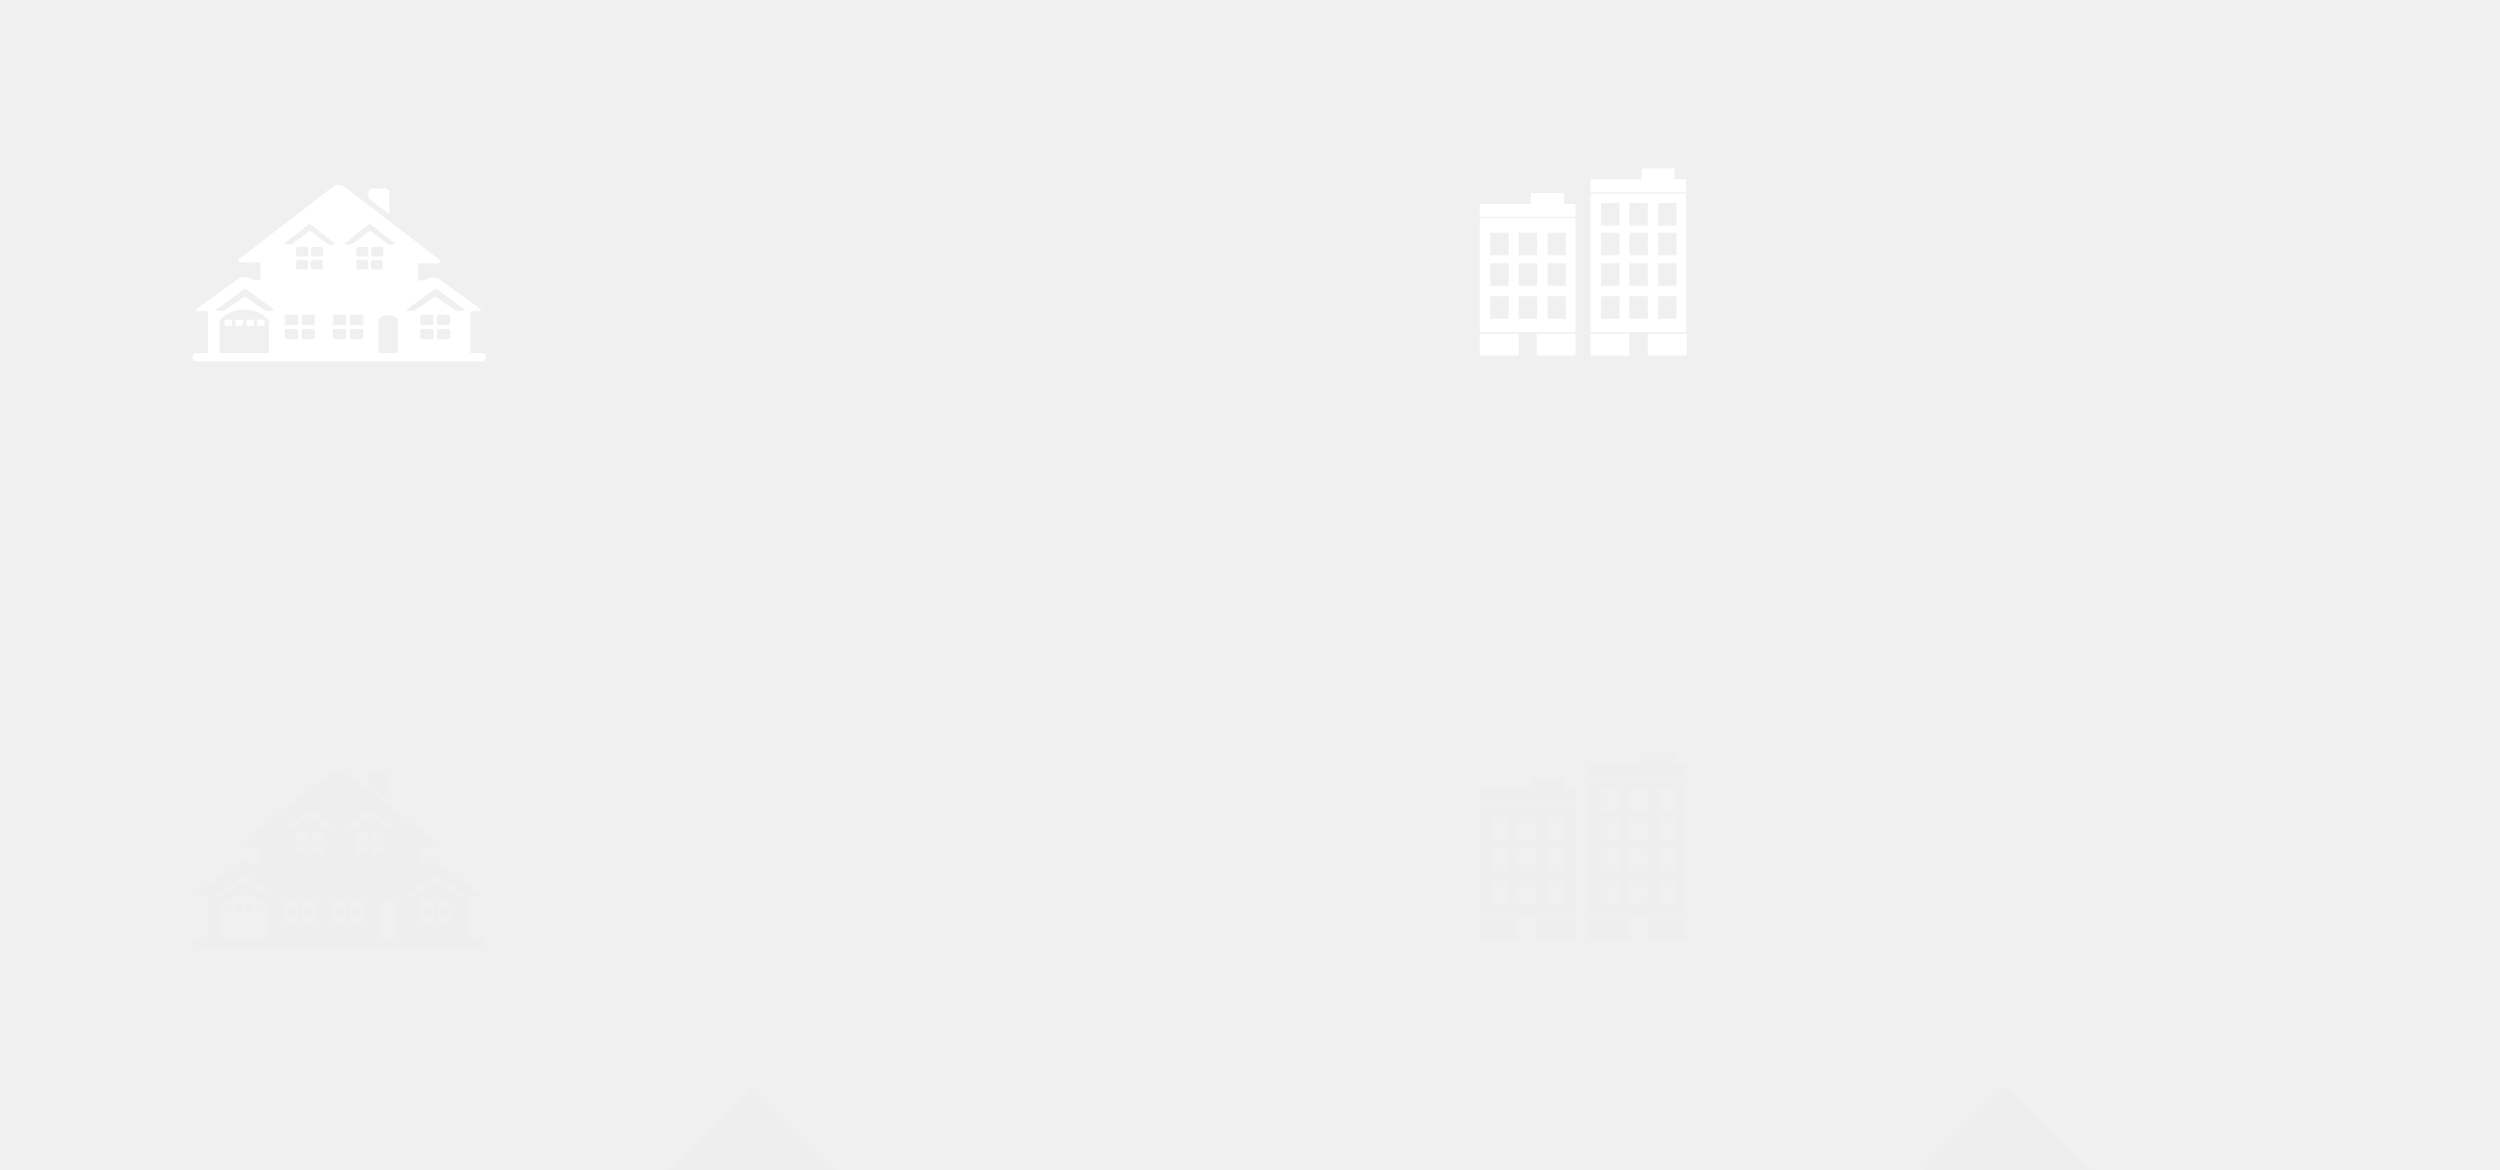
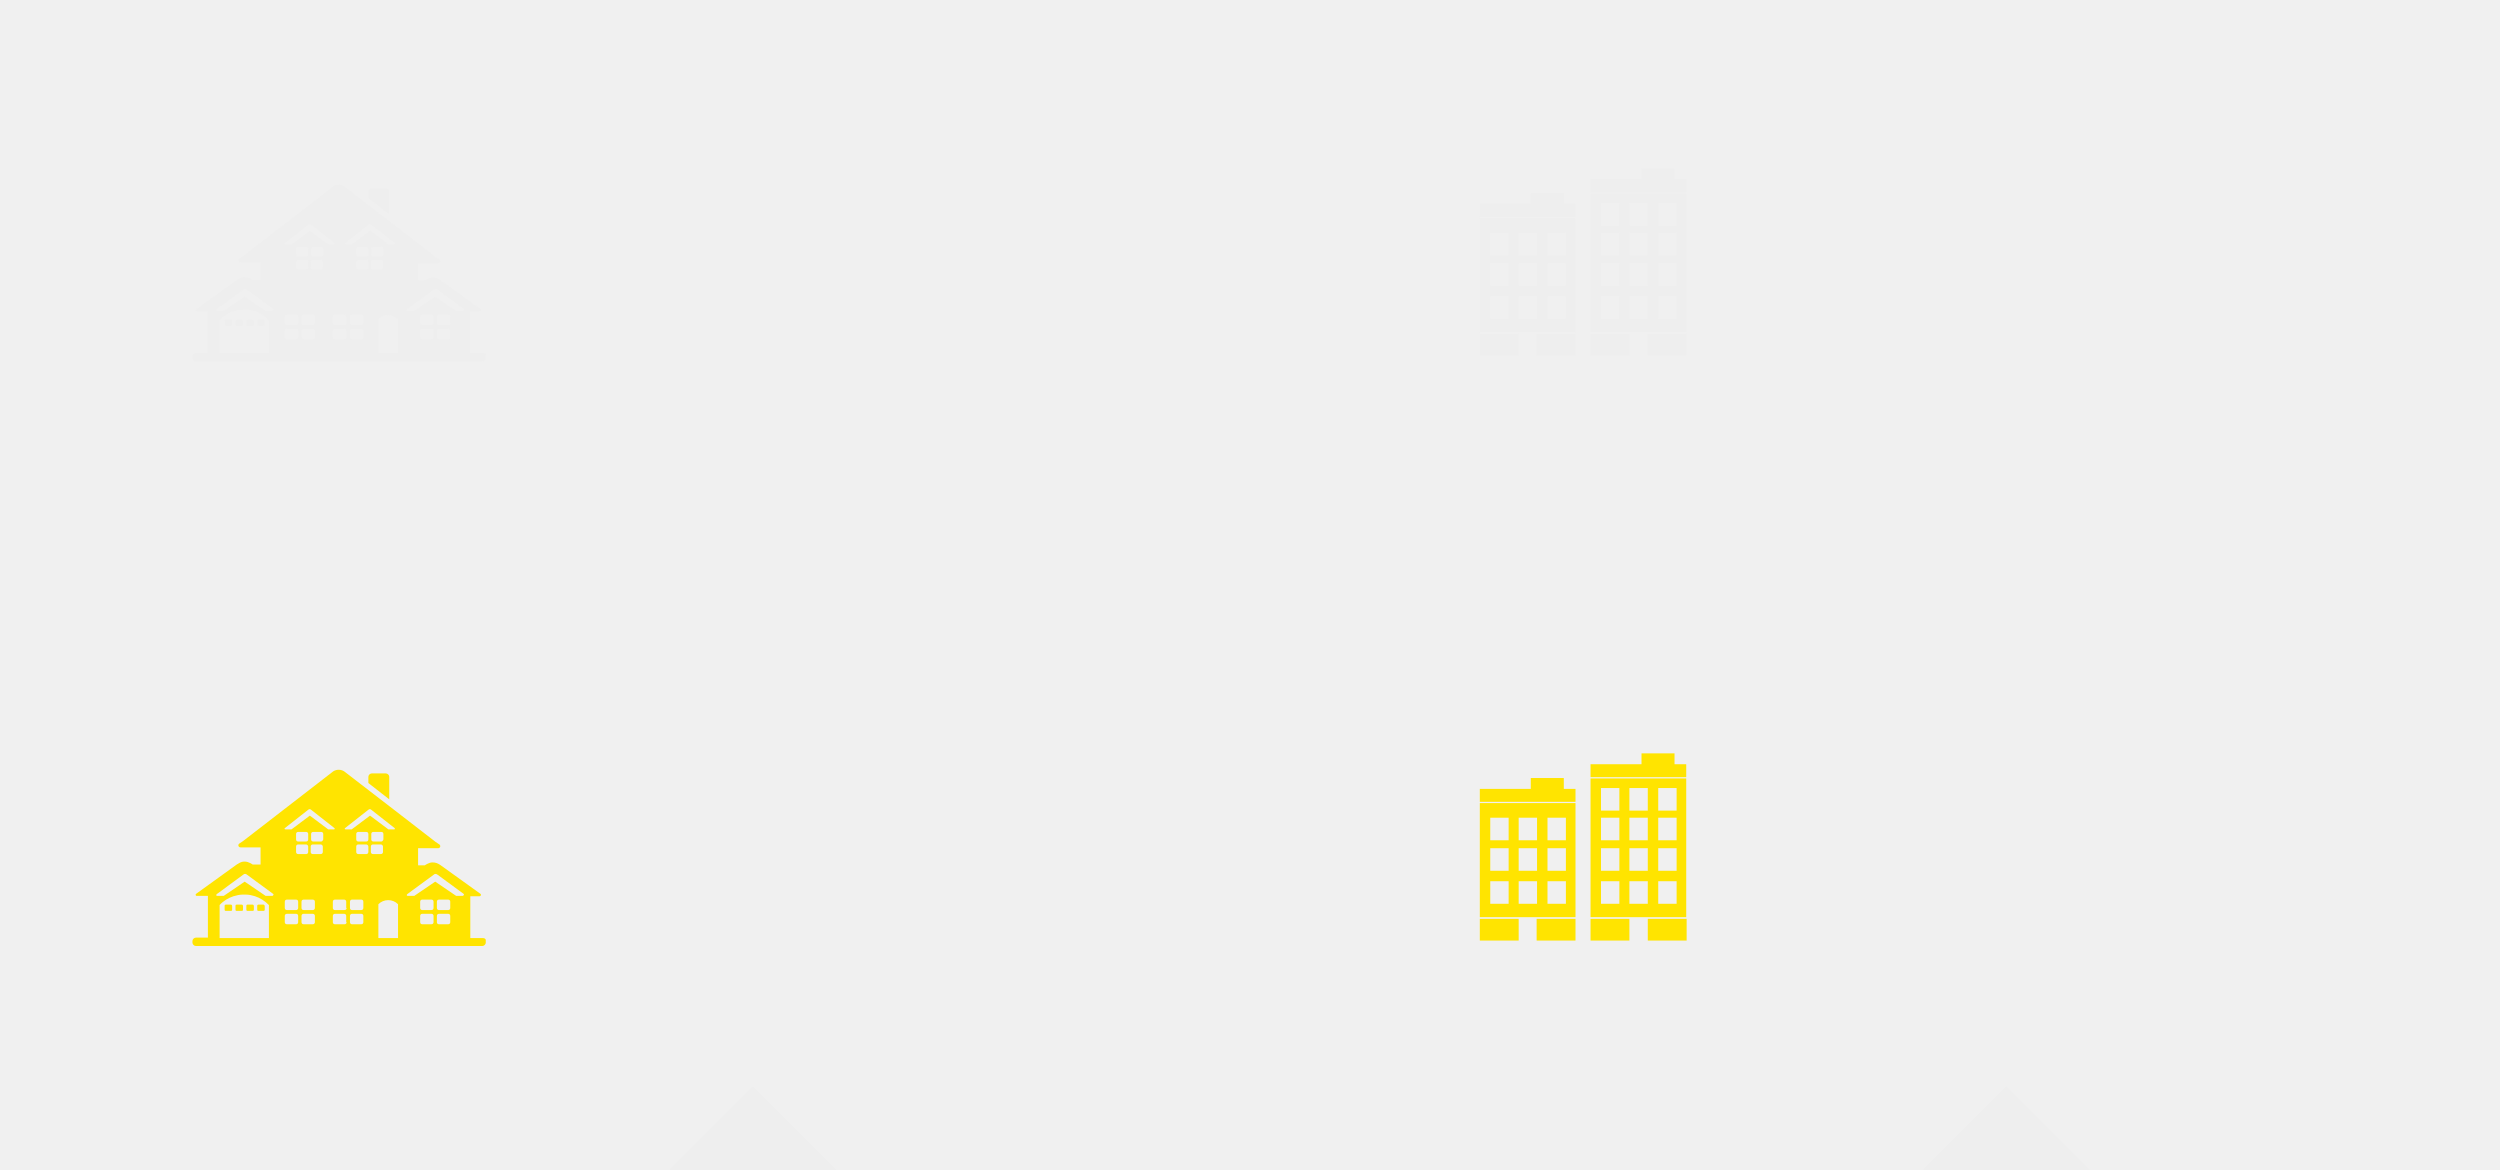
<svg xmlns="http://www.w3.org/2000/svg" version="1.1" width="406px" height="190px" viewBox="0 0 598 280">
  <defs>
    <style type="text/css">
- #white path	{ fill: #fff }
- #yellow path	{ fill: #ffe400 }
- #yellow path	{ fill: #eee }
+ #yellow path	{ fill: #ffe400; }
+ #white path	{ fill: #eeeeee; }
</style>
  </defs>
  <g id="white">
    <path fill="none" d="M93,45.9c0-0.4-0.4-0.8-0.8-0.8h-3.4c-0.4,0-0.8,0.4-0.8,0.8v1.5l5,3.9V45.9z" />
    <path fill="none" d="M55.1,76.5h-1.2c-0.2,0-0.3,0.1-0.3,0.3v0.9c0,0.2,0.1,0.3,0.3,0.3h1.2c0.2,0,0.3-0.1,0.3-0.3v-0.9C55.4,76.7,55.3,76.5,55.1,76.5z" />
    <path fill="none" d="M57.7,76.5h-1.2c-0.2,0-0.3,0.1-0.3,0.3v0.9c0,0.2,0.1,0.3,0.3,0.3h1.2c0.2,0,0.3-0.1,0.3-0.3v-0.9C58,76.7,57.9,76.5,57.7,76.5z" />
    <path fill="none" d="M60.3,76.5h-1.2c-0.2,0-0.3,0.1-0.3,0.3v0.9c0,0.2,0.1,0.3,0.3,0.3h1.2c0.2,0,0.3-0.1,0.3-0.3v-0.9C60.6,76.7,60.5,76.5,60.3,76.5z" />
    <path fill="none" d="M62.9,76.5h-1.2c-0.2,0-0.3,0.1-0.3,0.3v0.9c0,0.2,0.1,0.3,0.3,0.3h1.2c0.2,0,0.3-0.1,0.3-0.3v-0.9C63.2,76.7,63,76.5,62.9,76.5z" />
    <path fill="none" d="M115.4,84.5h-3v-10h2.2c0.3,0,0.5-0.4,0.2-0.6l-9.6-6.9c-0.6-0.4-1.1-0.6-1.9-0.6c-0.8,0-1.8,0.7-1.8,0.7h-1.6v-4.1h4.8c0.5,0,0.7-0.6,0.3-0.9l-0.9-0.6l-9.7-7.5v0l-12.2-9.4c-0.8-0.5-1.8-0.5-2.6,0L58,61.3l-0.9,0.6c-0.4,0.3-0.2,0.9,0.3,0.9h4.8V67h-1.9c0,0-0.9-0.7-1.9-0.7c-1,0-1.3,0.4-1.9,0.7l-9.7,7c-0.2,0.1-0.2,0.5,0.1,0.5h2.7v10h-2.9c-0.4,0-0.8,0.4-0.8,0.8v0.4c0,0.4,0.4,0.8,0.8,0.8h68.6c0.4,0,0.8-0.4,0.8-0.8v-0.4C116.2,84.8,115.9,84.5,115.4,84.5z M82.4,58.2l5.6-4.4c0.2-0.2,0.5-0.2,0.7,0l5.6,4.4c0.1,0.1,0,0.3-0.1,0.3h-1.4l-4.4-3.3l-4.4,3.3h-1.4C82.3,58.5,82.3,58.3,82.4,58.2z M91.1,61.4h-1.9c-0.3,0-0.5-0.2-0.5-0.5v-1.3c0-0.3,0.2-0.5,0.5-0.5h1.9c0.3,0,0.5,0.2,0.5,0.5V61C91.5,61.2,91.3,61.4,91.1,61.4z M91.5,62.6V64c0,0.3-0.2,0.5-0.5,0.5h-1.9c-0.3,0-0.5-0.2-0.5-0.5v-1.3c0-0.3,0.2-0.5,0.5-0.5h1.9C91.3,62.1,91.5,62.4,91.5,62.6z M87.5,61.4h-1.9c-0.3,0-0.5-0.2-0.5-0.5v-1.3c0-0.3,0.2-0.5,0.5-0.5h1.9c0.3,0,0.5,0.2,0.5,0.5V61C88,61.2,87.8,61.4,87.5,61.4z M88,62.6V64c0,0.3-0.2,0.5-0.5,0.5h-1.9c-0.3,0-0.5-0.2-0.5-0.5v-1.3c0-0.3,0.2-0.5,0.5-0.5h1.9C87.8,62.1,88,62.4,88,62.6z M68,58.2l5.6-4.4c0.2-0.2,0.5-0.2,0.7,0l5.6,4.4c0.1,0.1,0,0.3-0.1,0.3h-1.4l-4.4-3.3l-4.4,3.3h-1.4C67.9,58.5,67.9,58.3,68,58.2z M76.7,61.4h-1.9c-0.3,0-0.5-0.2-0.5-0.5v-1.3c0-0.3,0.2-0.5,0.5-0.5h1.9c0.3,0,0.5,0.2,0.5,0.5V61C77.1,61.2,76.9,61.4,76.7,61.4z M77.1,62.6V64c0,0.3-0.2,0.5-0.5,0.5h-1.9c-0.3,0-0.5-0.2-0.5-0.5v-1.3c0-0.3,0.2-0.5,0.5-0.5h1.9C76.9,62.1,77.1,62.4,77.1,62.6z M73.1,61.4h-1.9c-0.3,0-0.5-0.2-0.5-0.5v-1.3c0-0.3,0.2-0.5,0.5-0.5h1.9c0.3,0,0.5,0.2,0.5,0.5V61C73.6,61.2,73.4,61.4,73.1,61.4z M73.6,62.6V64c0,0.3-0.2,0.5-0.5,0.5h-1.9c-0.3,0-0.5-0.2-0.5-0.5v-1.3c0-0.3,0.2-0.5,0.5-0.5h1.9C73.4,62.1,73.6,62.4,73.6,62.6z M52.4,84.5c0-2.6,0-5.3,0-7.9c0.9-1,2.1-1.7,3.3-2.1c0.7-0.2,1.5-0.4,2.2-0.4c0.3,0,0.5,0,0.8,0c0.8,0,1.5,0.2,2.2,0.4c1.2,0.4,2.3,1.1,3.3,2.1c0,2.6,0,5.3,0,7.9H52.4z M65,74.4h-1.6l-5-3.4l-5,3.4h-1.6c-0.2,0-0.3-0.2-0.1-0.4l6.4-4.7c0.2-0.2,0.6-0.2,0.8,0l6.4,4.7C65.3,74.2,65.2,74.4,65,74.4z M71.2,80.7c0,0.3-0.2,0.5-0.5,0.5h-2.2c-0.3,0-0.5-0.2-0.5-0.5v-1.5c0-0.3,0.2-0.5,0.5-0.5h2.2c0.3,0,0.5,0.2,0.5,0.5V80.7z M71.2,77.3c0,0.3-0.2,0.5-0.5,0.5h-2.2c-0.3,0-0.5-0.2-0.5-0.5v-1.5c0-0.3,0.2-0.5,0.5-0.5h2.2c0.3,0,0.5,0.2,0.5,0.5V77.3z M75.2,80.7c0,0.3-0.2,0.5-0.5,0.5h-2.2c-0.3,0-0.5-0.2-0.5-0.5v-1.5c0-0.3,0.2-0.5,0.5-0.5h2.2c0.3,0,0.5,0.2,0.5,0.5V80.7z M75.2,77.3c0,0.3-0.2,0.5-0.5,0.5h-2.2c-0.3,0-0.5-0.2-0.5-0.5v-1.5c0-0.3,0.2-0.5,0.5-0.5h2.2c0.3,0,0.5,0.2,0.5,0.5V77.3z M82.8,80.7c0,0.3-0.2,0.5-0.5,0.5H80c-0.3,0-0.5-0.2-0.5-0.5v-1.5c0-0.3,0.2-0.5,0.5-0.5h2.2c0.3,0,0.5,0.2,0.5,0.5V80.7z M82.8,77.3c0,0.3-0.2,0.5-0.5,0.5H80c-0.3,0-0.5-0.2-0.5-0.5v-1.5c0-0.3,0.2-0.5,0.5-0.5h2.2c0.3,0,0.5,0.2,0.5,0.5V77.3z M86.8,80.7c0,0.3-0.2,0.5-0.5,0.5h-2.2c-0.3,0-0.5-0.2-0.5-0.5v-1.5c0-0.3,0.2-0.5,0.5-0.5h2.2c0.3,0,0.5,0.2,0.5,0.5V80.7z M86.8,77.3c0,0.3-0.2,0.5-0.5,0.5h-2.2c-0.3,0-0.5-0.2-0.5-0.5v-1.5c0-0.3,0.2-0.5,0.5-0.5h2.2c0.3,0,0.5,0.2,0.5,0.5V77.3z M95.1,84.5h-4.7c0-2.7,0-5.4,0-8.1c1.3-1.3,3.4-1.3,4.7,0C95.1,79.1,95.1,81.8,95.1,84.5z M103.6,80.7c0,0.3-0.2,0.5-0.5,0.5h-2.2c-0.3,0-0.5-0.2-0.5-0.5v-1.5c0-0.3,0.2-0.5,0.5-0.5h2.2c0.3,0,0.5,0.2,0.5,0.5V80.7z M103.6,77.3c0,0.3-0.2,0.5-0.5,0.5h-2.2c-0.3,0-0.5-0.2-0.5-0.5v-1.5c0-0.3,0.2-0.5,0.5-0.5h2.2c0.3,0,0.5,0.2,0.5,0.5V77.3z M107.6,80.7c0,0.3-0.2,0.5-0.5,0.5h-2.2c-0.3,0-0.5-0.2-0.5-0.5v-1.5c0-0.3,0.2-0.5,0.5-0.5h2.2c0.3,0,0.5,0.2,0.5,0.5V80.7z M107.6,77.3c0,0.3-0.2,0.5-0.5,0.5h-2.2c-0.3,0-0.5-0.2-0.5-0.5v-1.5c0-0.3,0.2-0.5,0.5-0.5h2.2c0.3,0,0.5,0.2,0.5,0.5V77.3z M110.6,74.4H109l-5-3.4l-5,3.4h-1.6c-0.2,0-0.3-0.2-0.1-0.4l6.4-4.7c0.2-0.2,0.5-0.2,0.8,0l6.4,4.7C110.8,74.2,110.8,74.4,110.6,74.4z" />
    <path fill="none" d="M380.5,79.9h9.3v5.2h-9.3V79.9z" />
    <path fill="none" d="M394.2,79.9h9.3v5.2h-9.3V79.9z" />
    <path fill="none" d="M380.5,79.5h22.9V46.3h-22.9V79.5z M396.7,48.6h4.4V54h-4.4V48.6z M396.7,55.7h4.4v5.4h-4.4V55.7z M396.7,63h4.4v5.4h-4.4V63z M396.7,70.9h4.4v5.4h-4.4V70.9z M389.8,48.6h4.4V54h-4.4V48.6z M389.8,55.7h4.4v5.4h-4.4V55.7z M389.8,63h4.4v5.4h-4.4V63z M389.8,70.9h4.4v5.4h-4.4V70.9z M383,48.6h4.4V54H383V48.6z M383,55.7h4.4v5.4H383V55.7z M383,63h4.4v5.4H383V63z M383,70.9h4.4v5.4H383V70.9z" />
    <path fill="none" d="M400.6,42.9v-2.6h-7.9v2.6h-12.2V46h22.9v-3.1H400.6z" />
    <path fill="none" d="M354,79.9h9.3v5.2H354V79.9z" />
    <path fill="none" d="M367.6,79.9h9.3v5.2h-9.3V79.9z" />
    <path fill="none" d="M354,79.5h22.9V52.2H354V79.5z M370.2,55.7h4.4v5.4h-4.4V55.7z M370.2,63h4.4v5.4h-4.4V63z M370.2,70.9h4.4v5.4h-4.4V70.9z M363.3,55.7h4.4v5.4h-4.4V55.7z M363.3,63h4.4v5.4h-4.4V63z M363.3,70.9h4.4v5.4h-4.4V70.9z M356.5,55.7h4.4v5.4h-4.4V55.7z M356.5,63h4.4v5.4h-4.4V63z M356.5,70.9h4.4v5.4h-4.4V70.9z" />
    <path fill="none" d="M374.1,48.8v-2.6h-7.9v2.6H354v3.1h22.9v-3.1H374.1z" />
  </g>
  <g id="yellow">
    <path fill="none" d="M93,185.9c0-0.4-0.4-0.8-0.8-0.8h-3.4c-0.4,0-0.8,0.4-0.8,0.8v1.5l5,3.9V185.9z" />
    <path fill="none" d="M55.1,216.5h-1.2c-0.2,0-0.3,0.1-0.3,0.3v0.9c0,0.2,0.1,0.3,0.3,0.3h1.2c0.2,0,0.3-0.1,0.3-0.3v-0.9C55.4,216.7,55.3,216.5,55.1,216.5z" />
    <path fill="none" d="M57.7,216.5h-1.2c-0.2,0-0.3,0.1-0.3,0.3v0.9c0,0.2,0.1,0.3,0.3,0.3h1.2c0.2,0,0.3-0.1,0.3-0.3v-0.9C58,216.7,57.9,216.5,57.7,216.5z" />
    <path fill="none" d="M60.3,216.5h-1.2c-0.2,0-0.3,0.1-0.3,0.3v0.9c0,0.2,0.1,0.3,0.3,0.3h1.2c0.2,0,0.3-0.1,0.3-0.3v-0.9C60.6,216.7,60.5,216.5,60.3,216.5z" />
    <path fill="none" d="M62.9,216.5h-1.2c-0.2,0-0.3,0.1-0.3,0.3v0.9c0,0.2,0.1,0.3,0.3,0.3h1.2c0.2,0,0.3-0.1,0.3-0.3v-0.9C63.2,216.7,63,216.5,62.9,216.5z" />
    <path fill="none" d="M115.4,224.5h-3v-10h2.2c0.3,0,0.5-0.4,0.2-0.6l-9.6-6.9c-0.6-0.4-1.1-0.6-1.9-0.6c-0.8,0-1.8,0.7-1.8,0.7h-1.6v-4.1h4.8c0.5,0,0.7-0.6,0.3-0.9l-0.9-0.6l-9.7-7.5v0l-12.2-9.4c-0.8-0.5-1.8-0.5-2.6,0L58,201.3l-0.9,0.6c-0.4,0.3-0.2,0.9,0.3,0.9h4.8v4.1h-1.9c0,0-0.9-0.7-1.9-0.7c-1,0-1.3,0.4-1.9,0.7l-9.7,7c-0.2,0.1-0.2,0.5,0.1,0.5h2.7v10h-2.9c-0.4,0-0.8,0.4-0.8,0.8v0.4c0,0.4,0.4,0.8,0.8,0.8h68.6c0.4,0,0.8-0.4,0.8-0.8v-0.4C116.2,224.8,115.9,224.5,115.4,224.5z M82.4,198.2l5.6-4.4c0.2-0.2,0.5-0.2,0.7,0l5.6,4.4c0.1,0.1,0,0.3-0.1,0.3h-1.4l-4.4-3.3l-4.4,3.3h-1.4C82.3,198.5,82.3,198.3,82.4,198.2z M91.1,201.4h-1.9c-0.3,0-0.5-0.2-0.5-0.5v-1.3c0-0.3,0.2-0.5,0.5-0.5h1.9c0.3,0,0.5,0.2,0.5,0.5v1.3C91.5,201.2,91.3,201.4,91.1,201.4z M91.5,202.6v1.3c0,0.3-0.2,0.5-0.5,0.5h-1.9c-0.3,0-0.5-0.2-0.5-0.5v-1.3c0-0.3,0.2-0.5,0.5-0.5h1.9C91.3,202.1,91.5,202.4,91.5,202.6z M87.5,201.4h-1.9c-0.3,0-0.5-0.2-0.5-0.5v-1.3c0-0.3,0.2-0.5,0.5-0.5h1.9c0.3,0,0.5,0.2,0.5,0.5v1.3C88,201.2,87.8,201.4,87.5,201.4z M88,202.6v1.3c0,0.3-0.2,0.5-0.5,0.5h-1.9c-0.3,0-0.5-0.2-0.5-0.5v-1.3c0-0.3,0.2-0.5,0.5-0.5h1.9C87.8,202.1,88,202.4,88,202.6z M68,198.2l5.6-4.4c0.2-0.2,0.5-0.2,0.7,0l5.6,4.4c0.1,0.1,0,0.3-0.1,0.3h-1.4l-4.4-3.3l-4.4,3.3h-1.4C67.9,198.5,67.9,198.3,68,198.2z M76.7,201.4h-1.9c-0.3,0-0.5-0.2-0.5-0.5v-1.3c0-0.3,0.2-0.5,0.5-0.5h1.9c0.3,0,0.5,0.2,0.5,0.5v1.3C77.1,201.2,76.9,201.4,76.7,201.4z M77.1,202.6v1.3c0,0.3-0.2,0.5-0.5,0.5h-1.9c-0.3,0-0.5-0.2-0.5-0.5v-1.3c0-0.3,0.2-0.5,0.5-0.5h1.9C76.9,202.1,77.1,202.4,77.1,202.6z M73.1,201.4h-1.9c-0.3,0-0.5-0.2-0.5-0.5v-1.3c0-0.3,0.2-0.5,0.5-0.5h1.9c0.3,0,0.5,0.2,0.5,0.5v1.3C73.6,201.2,73.4,201.4,73.1,201.4z M73.6,202.6v1.3c0,0.3-0.2,0.5-0.5,0.5h-1.9c-0.3,0-0.5-0.2-0.5-0.5v-1.3c0-0.3,0.2-0.5,0.5-0.5h1.9C73.4,202.1,73.6,202.4,73.6,202.6z M52.4,224.5c0-2.6,0-5.3,0-7.9c0.9-1,2.1-1.7,3.3-2.1c0.7-0.2,1.5-0.4,2.2-0.4c0.3,0,0.5,0,0.8,0c0.8,0,1.5,0.2,2.2,0.4c1.2,0.4,2.3,1.1,3.3,2.1c0,2.6,0,5.3,0,7.9H52.4z M65,214.4h-1.6l-5-3.4l-5,3.4h-1.6c-0.2,0-0.3-0.2-0.1-0.4l6.4-4.7c0.2-0.2,0.6-0.2,0.8,0l6.4,4.7C65.3,214.2,65.2,214.4,65,214.4z M71.2,220.7c0,0.3-0.2,0.5-0.5,0.5h-2.2c-0.3,0-0.5-0.2-0.5-0.5v-1.5c0-0.3,0.2-0.5,0.5-0.5h2.2c0.3,0,0.5,0.2,0.5,0.5V220.7z M71.2,217.3c0,0.3-0.2,0.5-0.5,0.5h-2.2c-0.3,0-0.5-0.2-0.5-0.5v-1.5c0-0.3,0.2-0.5,0.5-0.5h2.2c0.3,0,0.5,0.2,0.5,0.5V217.3z M75.2,220.7c0,0.3-0.2,0.5-0.5,0.5h-2.2c-0.3,0-0.5-0.2-0.5-0.5v-1.5c0-0.3,0.2-0.5,0.5-0.5h2.2c0.3,0,0.5,0.2,0.5,0.5V220.7z M75.2,217.3c0,0.3-0.2,0.5-0.5,0.5h-2.2c-0.3,0-0.5-0.2-0.5-0.5v-1.5c0-0.3,0.2-0.5,0.5-0.5h2.2c0.3,0,0.5,0.2,0.5,0.5V217.3z M82.8,220.7c0,0.3-0.2,0.5-0.5,0.5H80c-0.3,0-0.5-0.2-0.5-0.5v-1.5c0-0.3,0.2-0.5,0.5-0.5h2.2c0.3,0,0.5,0.2,0.5,0.5V220.7z M82.8,217.3c0,0.3-0.2,0.5-0.5,0.5H80c-0.3,0-0.5-0.2-0.5-0.5v-1.5c0-0.3,0.2-0.5,0.5-0.5h2.2c0.3,0,0.5,0.2,0.5,0.5V217.3z M86.8,220.7c0,0.3-0.2,0.5-0.5,0.5h-2.2c-0.3,0-0.5-0.2-0.5-0.5v-1.5c0-0.3,0.2-0.5,0.5-0.5h2.2c0.3,0,0.5,0.2,0.5,0.5V220.7z M86.8,217.3c0,0.3-0.2,0.5-0.5,0.5h-2.2c-0.3,0-0.5-0.2-0.5-0.5v-1.5c0-0.3,0.2-0.5,0.5-0.5h2.2c0.3,0,0.5,0.2,0.5,0.5V217.3z M95.1,224.5h-4.7c0-2.7,0-5.4,0-8.1c1.3-1.3,3.4-1.3,4.7,0C95.1,219.1,95.1,221.8,95.1,224.5z M103.6,220.7c0,0.3-0.2,0.5-0.5,0.5h-2.2c-0.3,0-0.5-0.2-0.5-0.5v-1.5c0-0.3,0.2-0.5,0.5-0.5h2.2c0.3,0,0.5,0.2,0.5,0.5V220.7z M103.6,217.3c0,0.3-0.2,0.5-0.5,0.5h-2.2c-0.3,0-0.5-0.2-0.5-0.5v-1.5c0-0.3,0.2-0.5,0.5-0.5h2.2c0.3,0,0.5,0.2,0.5,0.5V217.3z M107.6,220.7c0,0.3-0.2,0.5-0.5,0.5h-2.2c-0.3,0-0.5-0.2-0.5-0.5v-1.5c0-0.3,0.2-0.5,0.5-0.5h2.2c0.3,0,0.5,0.2,0.5,0.5V220.7z M107.6,217.3c0,0.3-0.2,0.5-0.5,0.5h-2.2c-0.3,0-0.5-0.2-0.5-0.5v-1.5c0-0.3,0.2-0.5,0.5-0.5h2.2c0.3,0,0.5,0.2,0.5,0.5V217.3z M110.6,214.4H109l-5-3.4l-5,3.4h-1.6c-0.2,0-0.3-0.2-0.1-0.4l6.4-4.7c0.2-0.2,0.5-0.2,0.8,0l6.4,4.7C110.8,214.2,110.8,214.4,110.6,214.4z" />
    <path fill="none" d="M380.5,219.9h9.3v5.2h-9.3V219.9z" />
    <path fill="none" d="M394.2,219.9h9.3v5.2h-9.3V219.9z" />
    <path fill="none" d="M380.5,219.5h22.9v-33.2h-22.9V219.5z M396.7,188.6h4.4v5.4h-4.4V188.6z M396.7,195.7h4.4v5.4h-4.4V195.7z M396.7,203h4.4v5.4h-4.4V203z M396.7,210.9h4.4v5.4h-4.4V210.9z M389.8,188.6h4.4v5.4h-4.4V188.6z M389.8,195.7h4.4v5.4h-4.4V195.7z M389.8,203h4.4v5.4h-4.4V203z M389.8,210.9h4.4v5.4h-4.4V210.9z M383,188.6h4.4v5.4H383V188.6z M383,195.7h4.4v5.4H383V195.7z M383,203h4.4v5.4H383V203z M383,210.9h4.4v5.4H383V210.9z" />
    <path fill="none" d="M400.6,182.9v-2.6h-7.9v2.6h-12.2v3.1h22.9v-3.1H400.6z" />
    <path fill="none" d="M354,219.9h9.3v5.2H354V219.9z" />
    <path fill="none" d="M367.6,219.9h9.3v5.2h-9.3V219.9z" />
    <path fill="none" d="M354,219.5h22.9v-27.3H354V219.5z M370.2,195.7h4.4v5.4h-4.4V195.7z M370.2,203h4.4v5.4h-4.4V203z M370.2,210.9h4.4v5.4h-4.4V210.9z M363.3,195.7h4.4v5.4h-4.4V195.7z M363.3,203h4.4v5.4h-4.4V203z M363.3,210.9h4.4v5.4h-4.4V210.9z M356.5,195.7h4.4v5.4h-4.4V195.7z M356.5,203h4.4v5.4h-4.4V203z M356.5,210.9h4.4v5.4h-4.4V210.9z" />
    <path fill="none" d="M374.1,188.8v-2.6h-7.9v2.6H354v3.1h22.9v-3.1H374.1z" />
  </g>
  <g id="selector">
    <path fill="#eee" d="M160,280 l 20,-20 20,20z" />
    <path fill="#eee" d="M460,280 l 20,-20 20,20z" />
  </g>
</svg>
